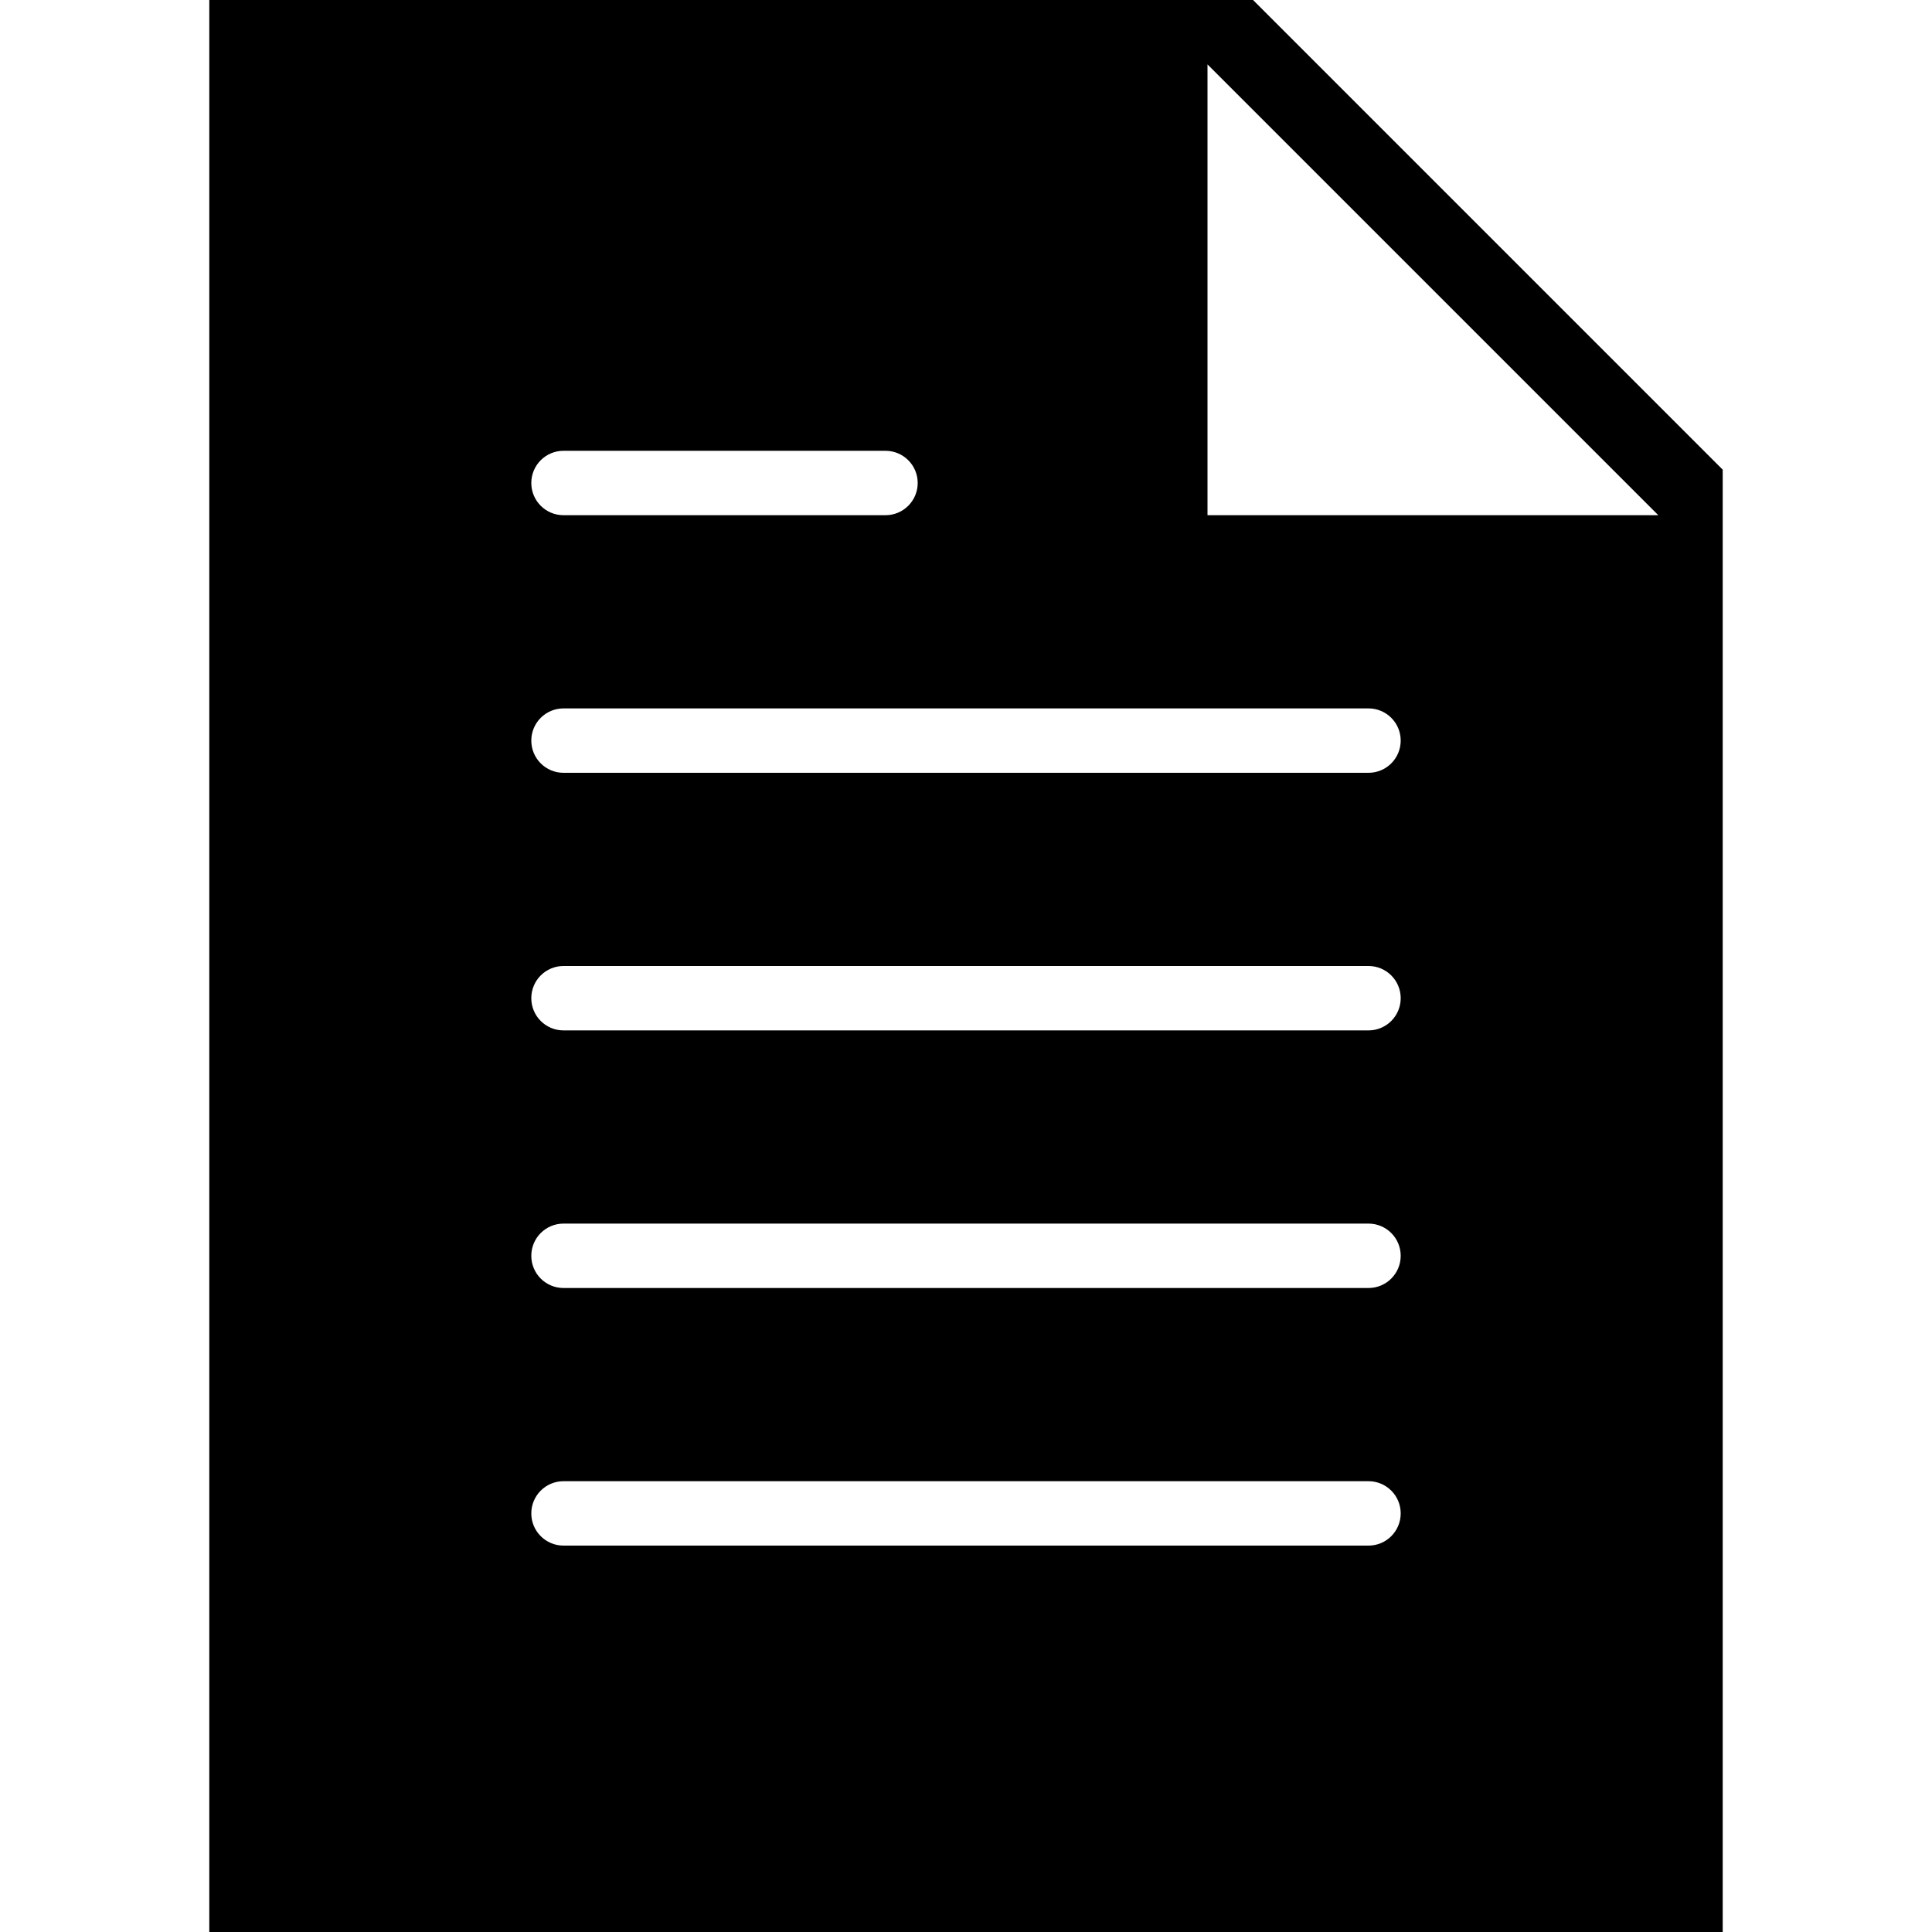
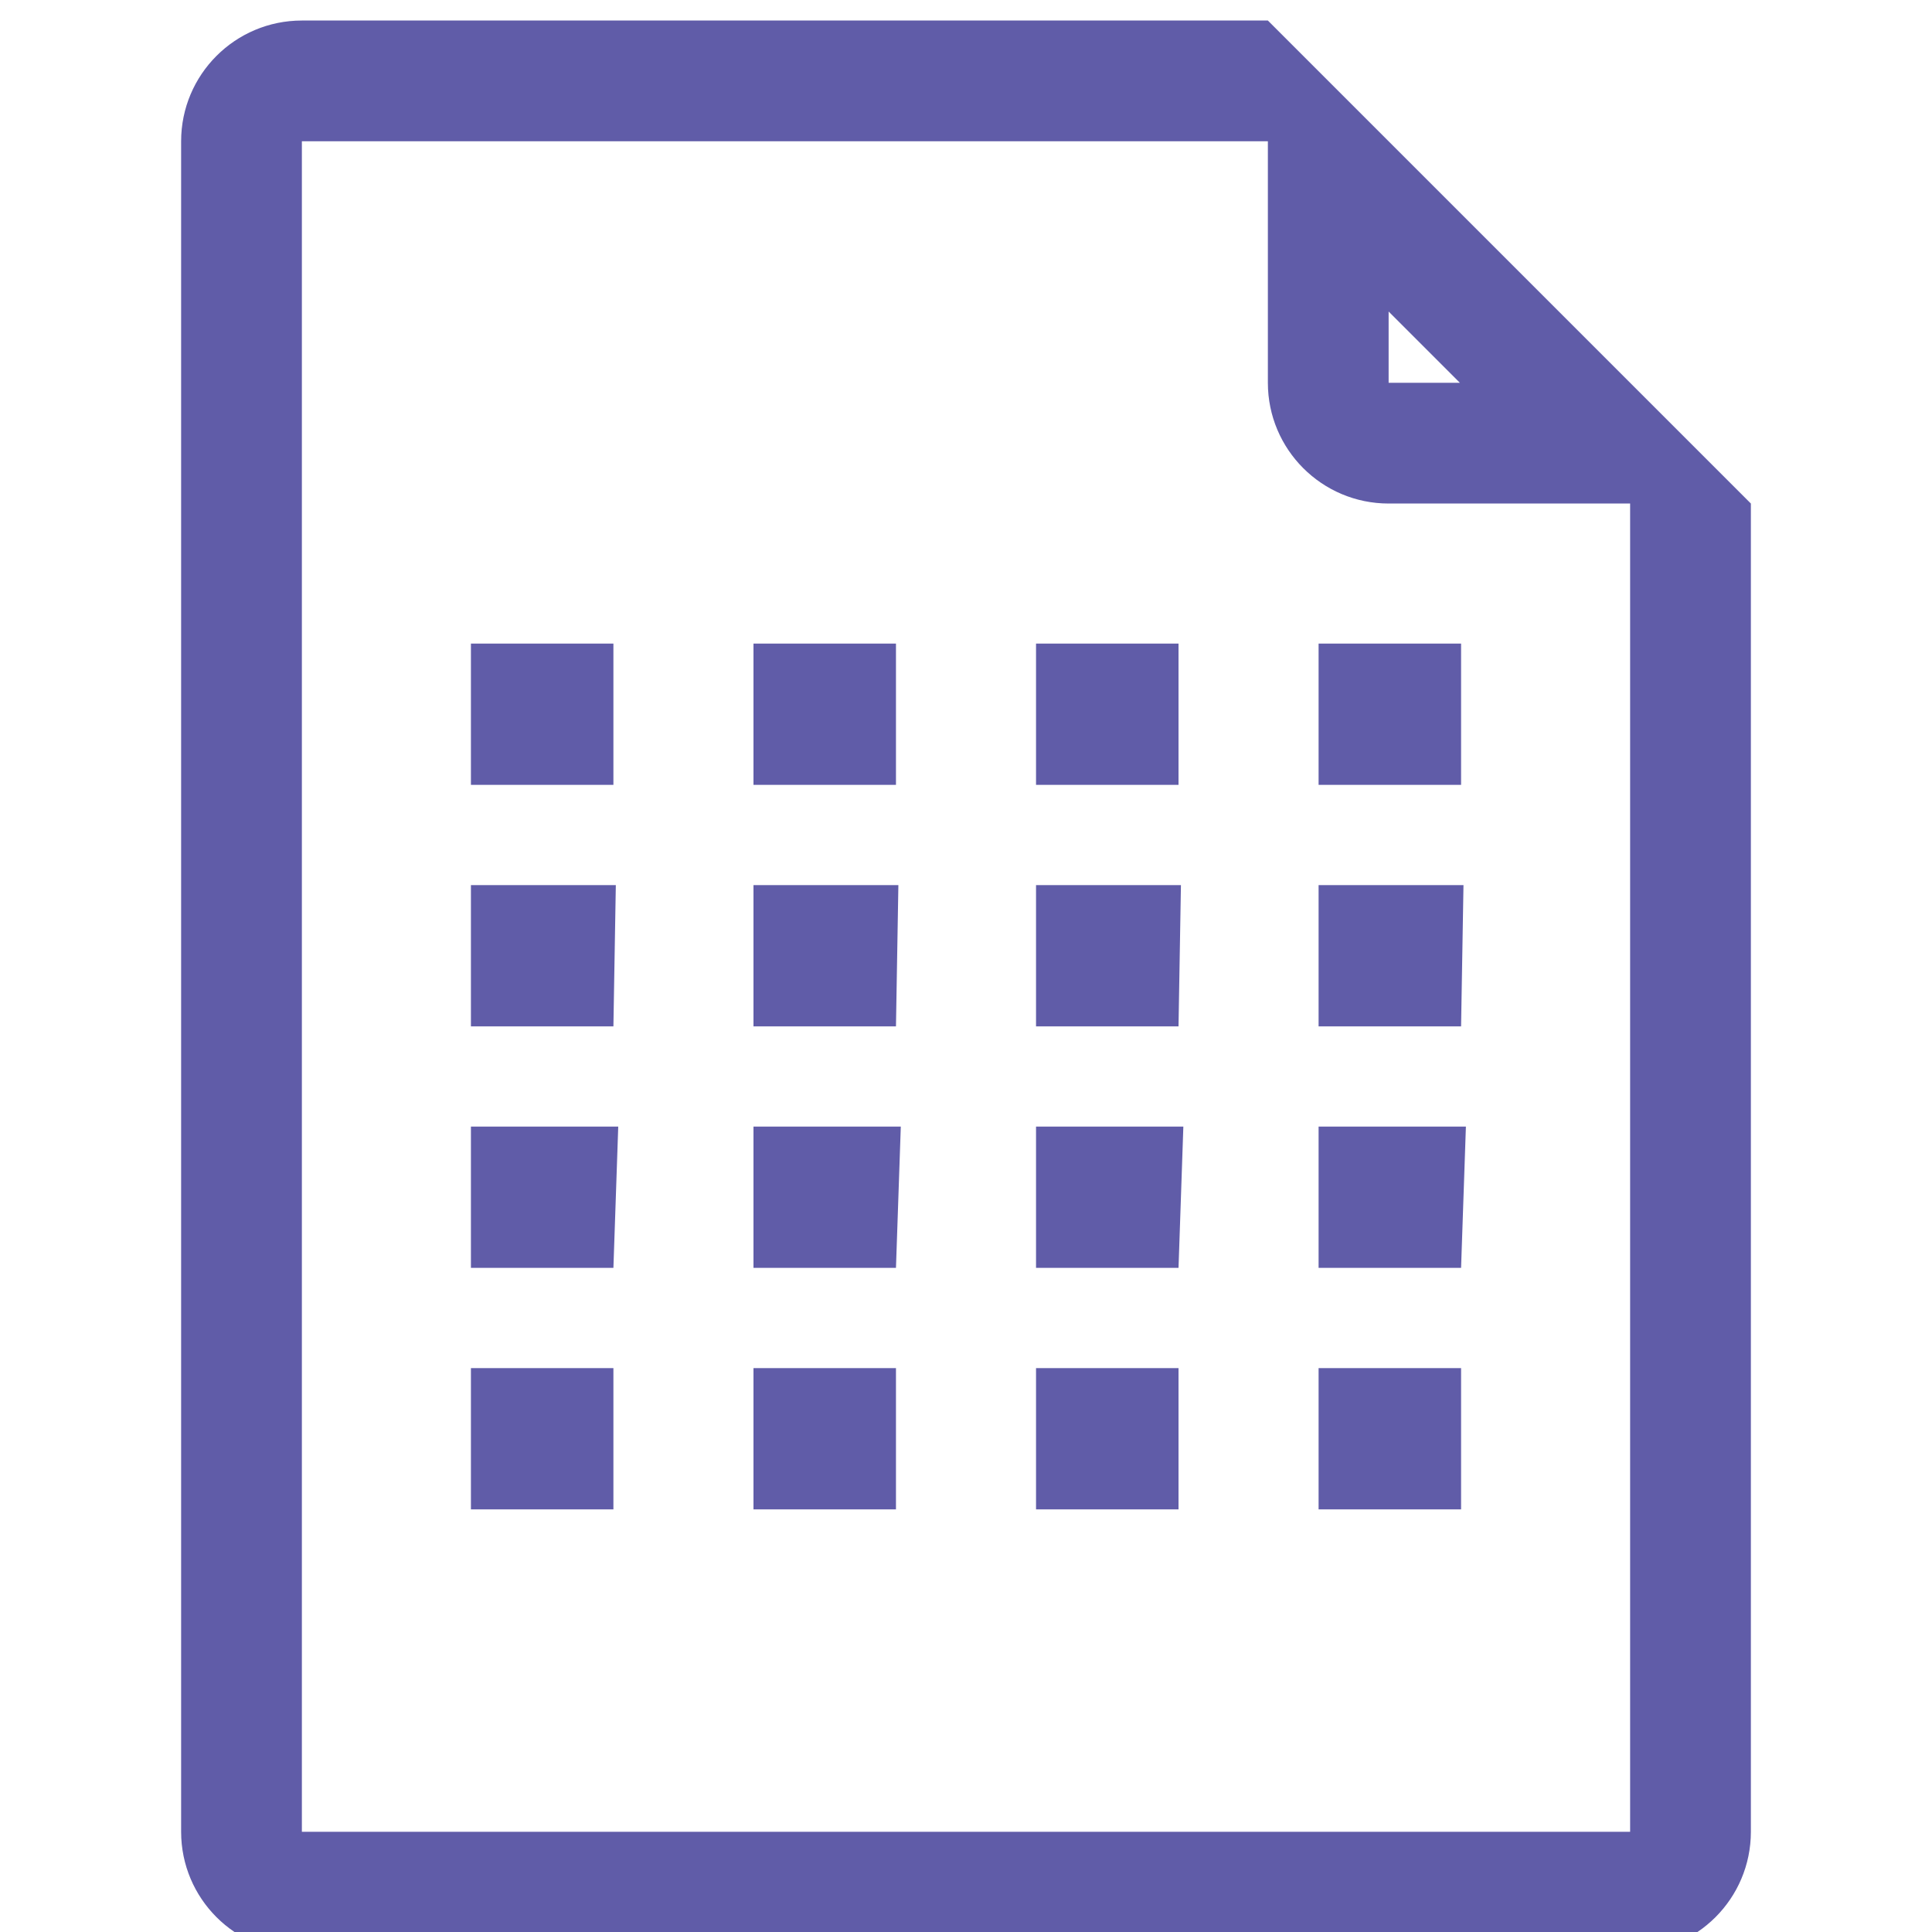
- <svg xmlns="http://www.w3.org/2000/svg" version="1.1" id="Capa_1" x="0px" y="0px" viewBox="0 0 60 60" style="enable-background:new 0 0 60 60;" xml:space="preserve">
-   <path d="M38.914,0H6.5v60h47V14.586L38.914,0z M17.5,14h10c0.552,0,1,0.447,1,1s-0.448,1-1,1h-10c-0.552,0-1-0.447-1-1  S16.948,14,17.5,14z M42.5,48h-25c-0.552,0-1-0.447-1-1s0.448-1,1-1h25c0.552,0,1,0.447,1,1S43.052,48,42.5,48z M42.5,40h-25  c-0.552,0-1-0.447-1-1s0.448-1,1-1h25c0.552,0,1,0.447,1,1S43.052,40,42.5,40z M42.5,32h-25c-0.552,0-1-0.447-1-1s0.448-1,1-1h25  c0.552,0,1,0.447,1,1S43.052,32,42.5,32z M42.5,24h-25c-0.552,0-1-0.447-1-1s0.448-1,1-1h25c0.552,0,1,0.447,1,1S43.052,24,42.5,24z   M37.5,16V2l14,14H37.5z" />
-   <g>
- </g>
-   <g>
- </g>
-   <g>
- </g>
-   <g>
- </g>
-   <g>
- </g>
-   <g>
- </g>
-   <g>
- </g>
-   <g>
- </g>
-   <g>
- </g>
-   <g>
- </g>
-   <g>
- </g>
-   <g>
- </g>
-   <g>
- </g>
-   <g>
- </g>
-   <g>
- </g>
+ <svg xmlns="http://www.w3.org/2000/svg" viewBox="0 0 16 16">
+   <path fill="#605ca8" d="M5.08,12.5H3.9V11.33H5.08Zm2.34-1.17H6.24V12.5H7.42Zm2.34,0H8.58V12.5H9.76Zm2.34,0H10.92V12.5H12.1Zm2.4-7.16v11a1,1,0,0,1-1,1H2.5a1,1,0,0,1-1-1v-14a1,1,0,0,1,1-1h8v0Zm-3-1h.59l-.59-.59Zm2,1h-2a1,1,0,0,1-1-1v-2h-8v14h11ZM5.08,5.33H3.9V6.5H5.08Zm2.34,0H6.24V6.5H7.42Zm2.34,0H8.58V6.5H9.76Zm2.34,0H10.92V6.5H12.1Zm-7,2H3.9V8.5H5.08Zm2.34,0H6.24V8.5H7.42Zm2.34,0H8.58V8.5H9.76Zm2.34,0H10.92V8.5H12.1Zm-7,2H3.9V10.5H5.08Zm2.34,0H6.24V10.5H7.42Zm2.34,0H8.58V10.5H9.76Zm2.34,0H10.92V10.5H12.1Z" />
</svg>
